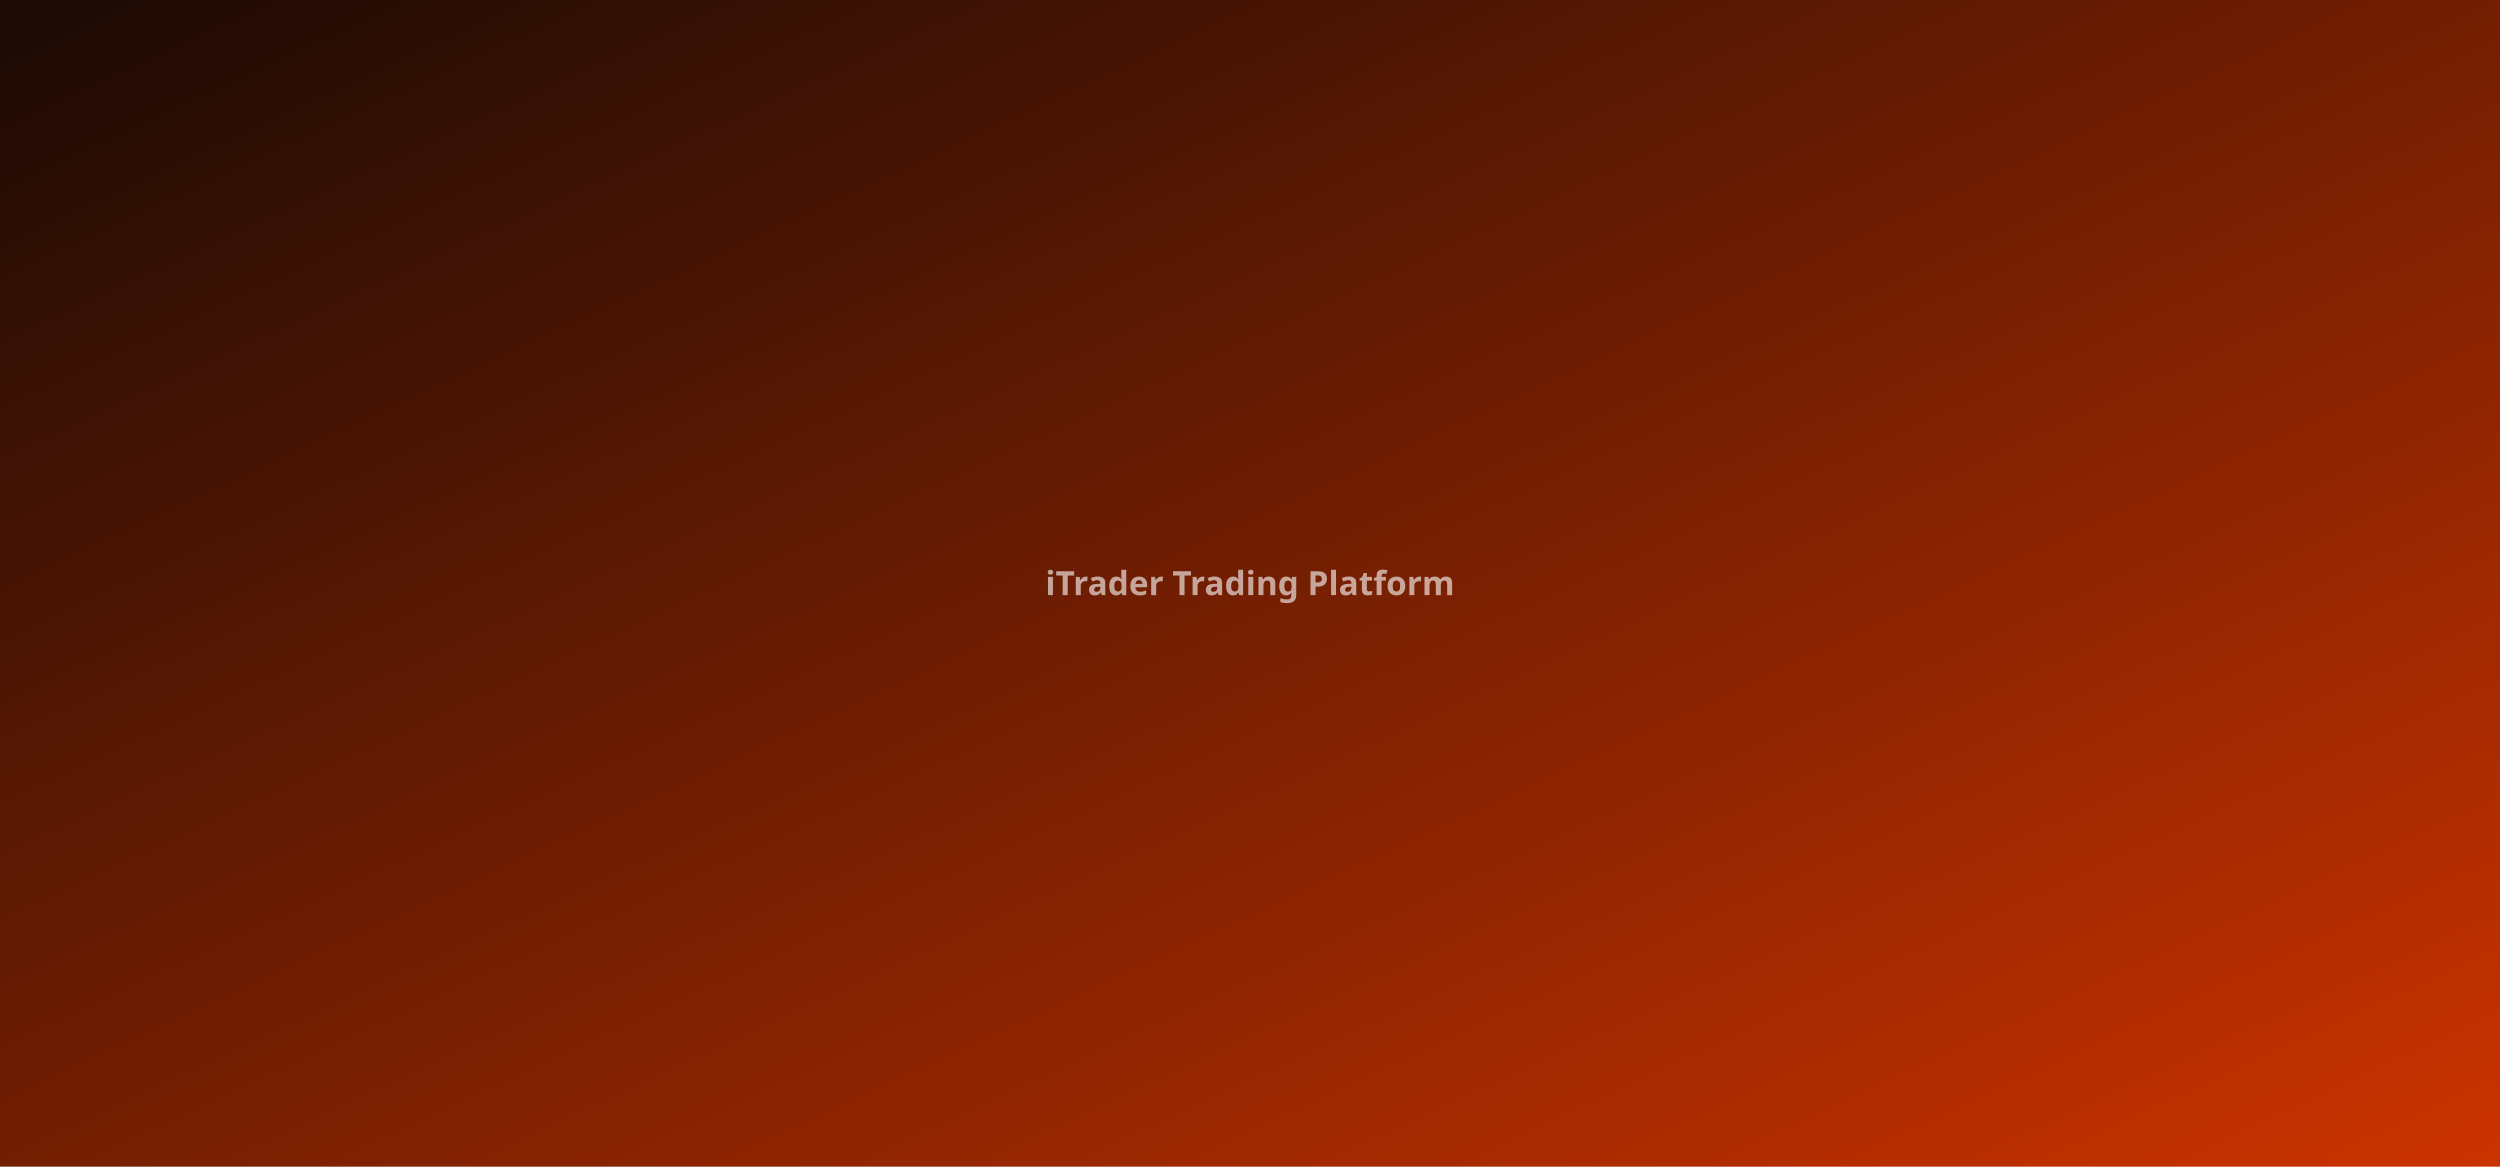
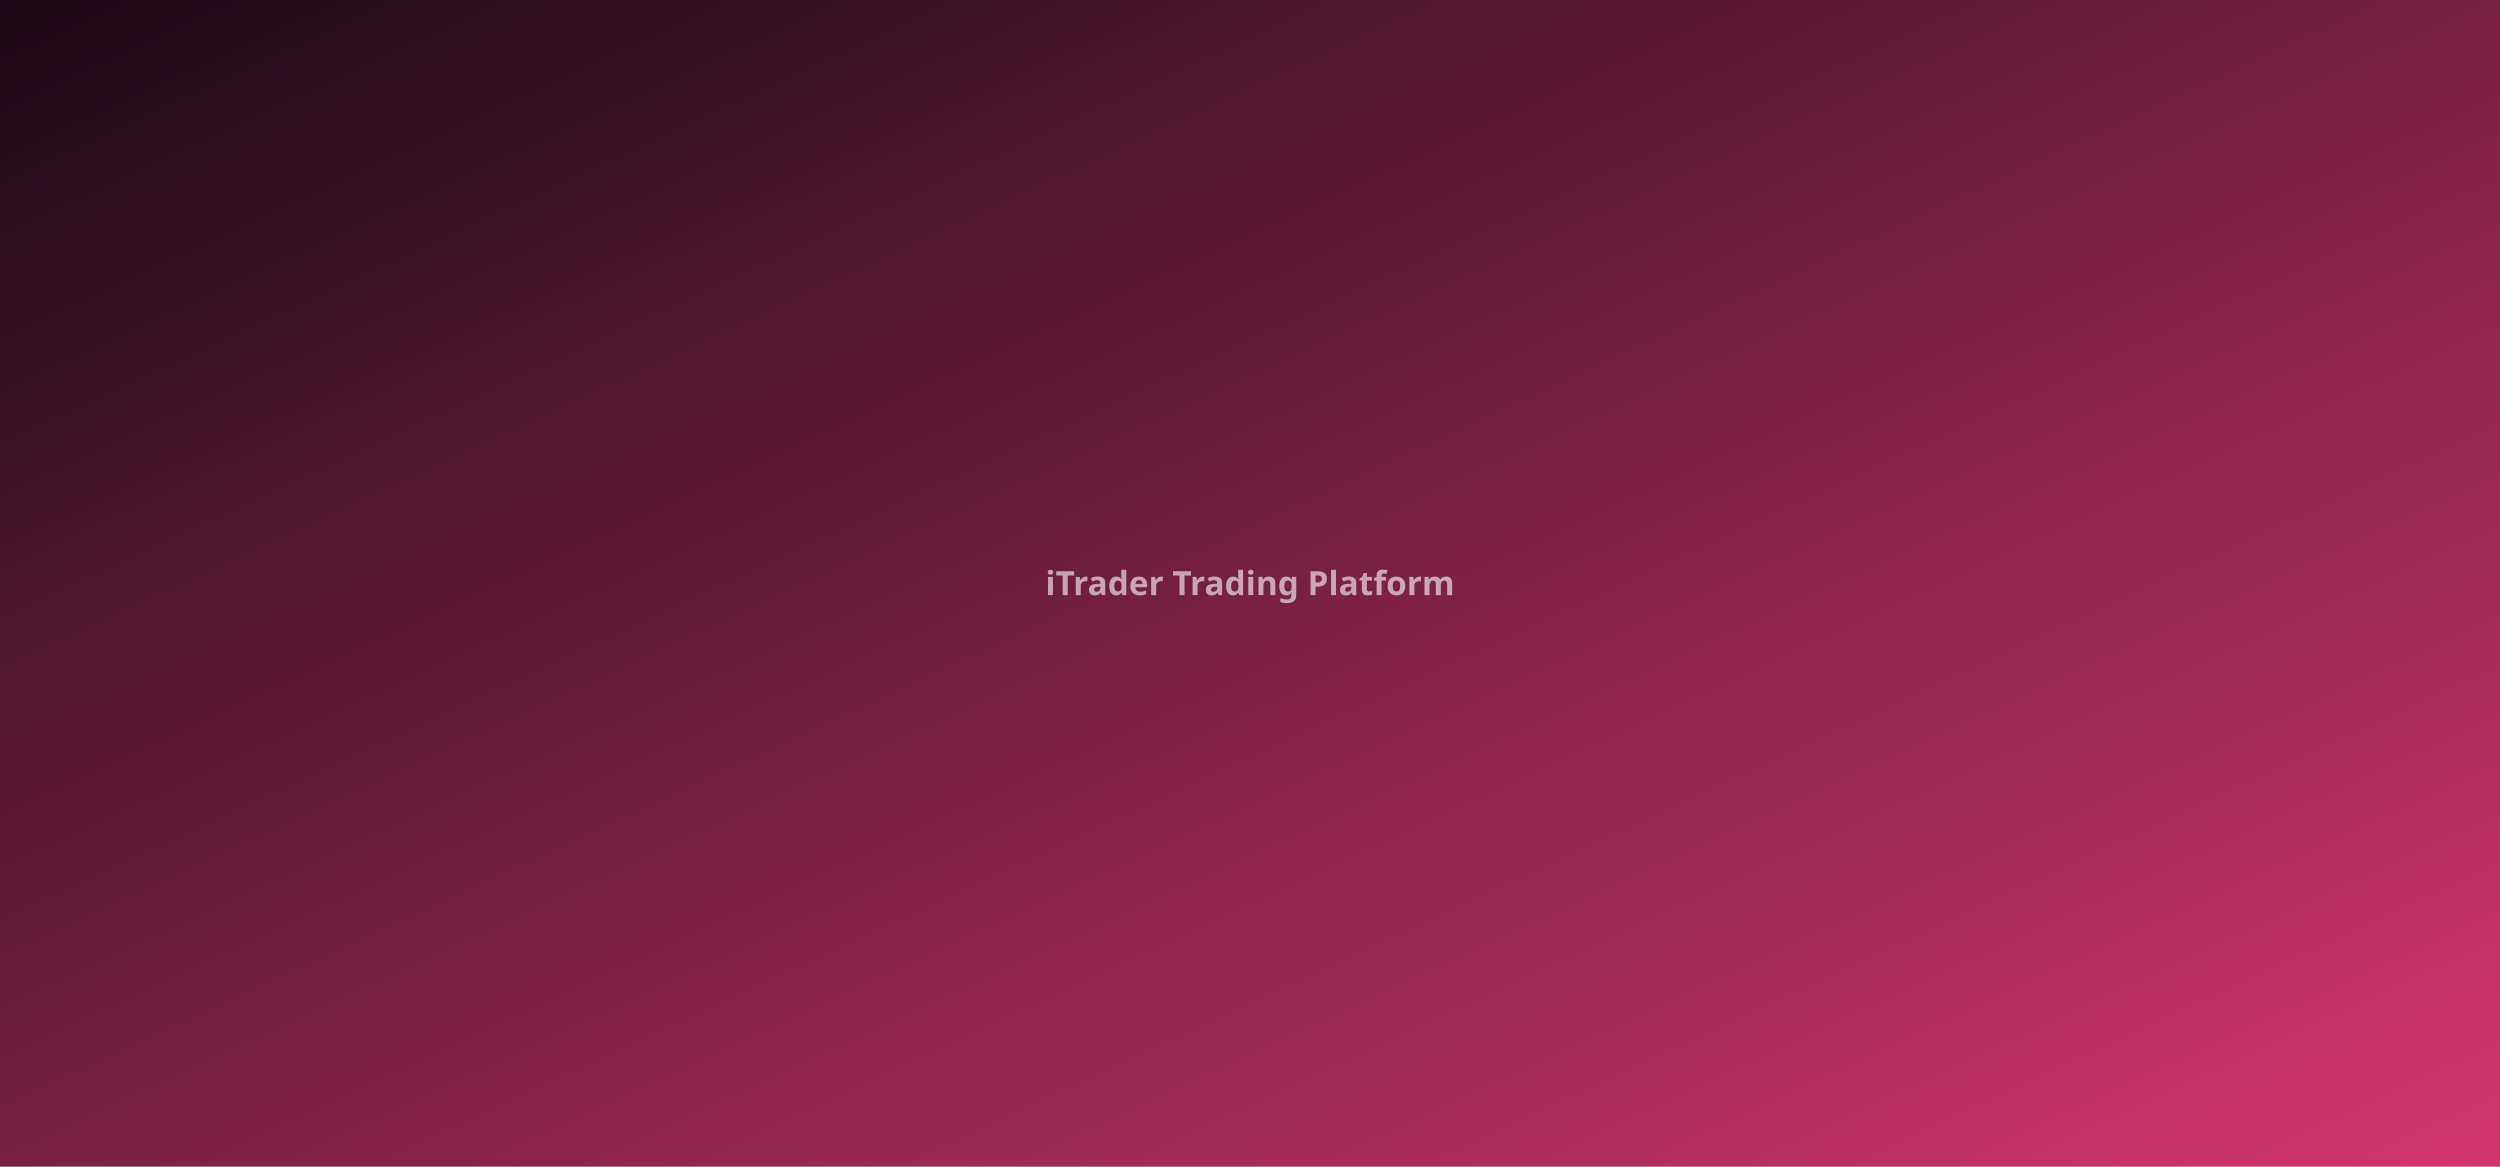
<svg xmlns="http://www.w3.org/2000/svg" width="1800" height="840" viewBox="0 0 1800 840">
  <defs>
    <linearGradient id="g" x1="0%" y1="0%" x2="100%" y2="100%">
-       <stop offset="0%" style="stop-color:#1a0a05" />
-       <stop offset="100%" style="stop-color:#CC3300" />
+       <stop offset="0%" style="stop-color:#1a0a15" />
+       <stop offset="100%" style="stop-color:#D4366E" />
    </linearGradient>
  </defs>
  <rect width="1800" height="840" fill="url(#g)" />
  <text x="50%" y="50%" text-anchor="middle" dominant-baseline="middle" font-family="sans-serif" font-size="24" font-weight="bold" fill="rgba(255,255,255,0.6)">iTrader Trading Platform</text>
</svg>
